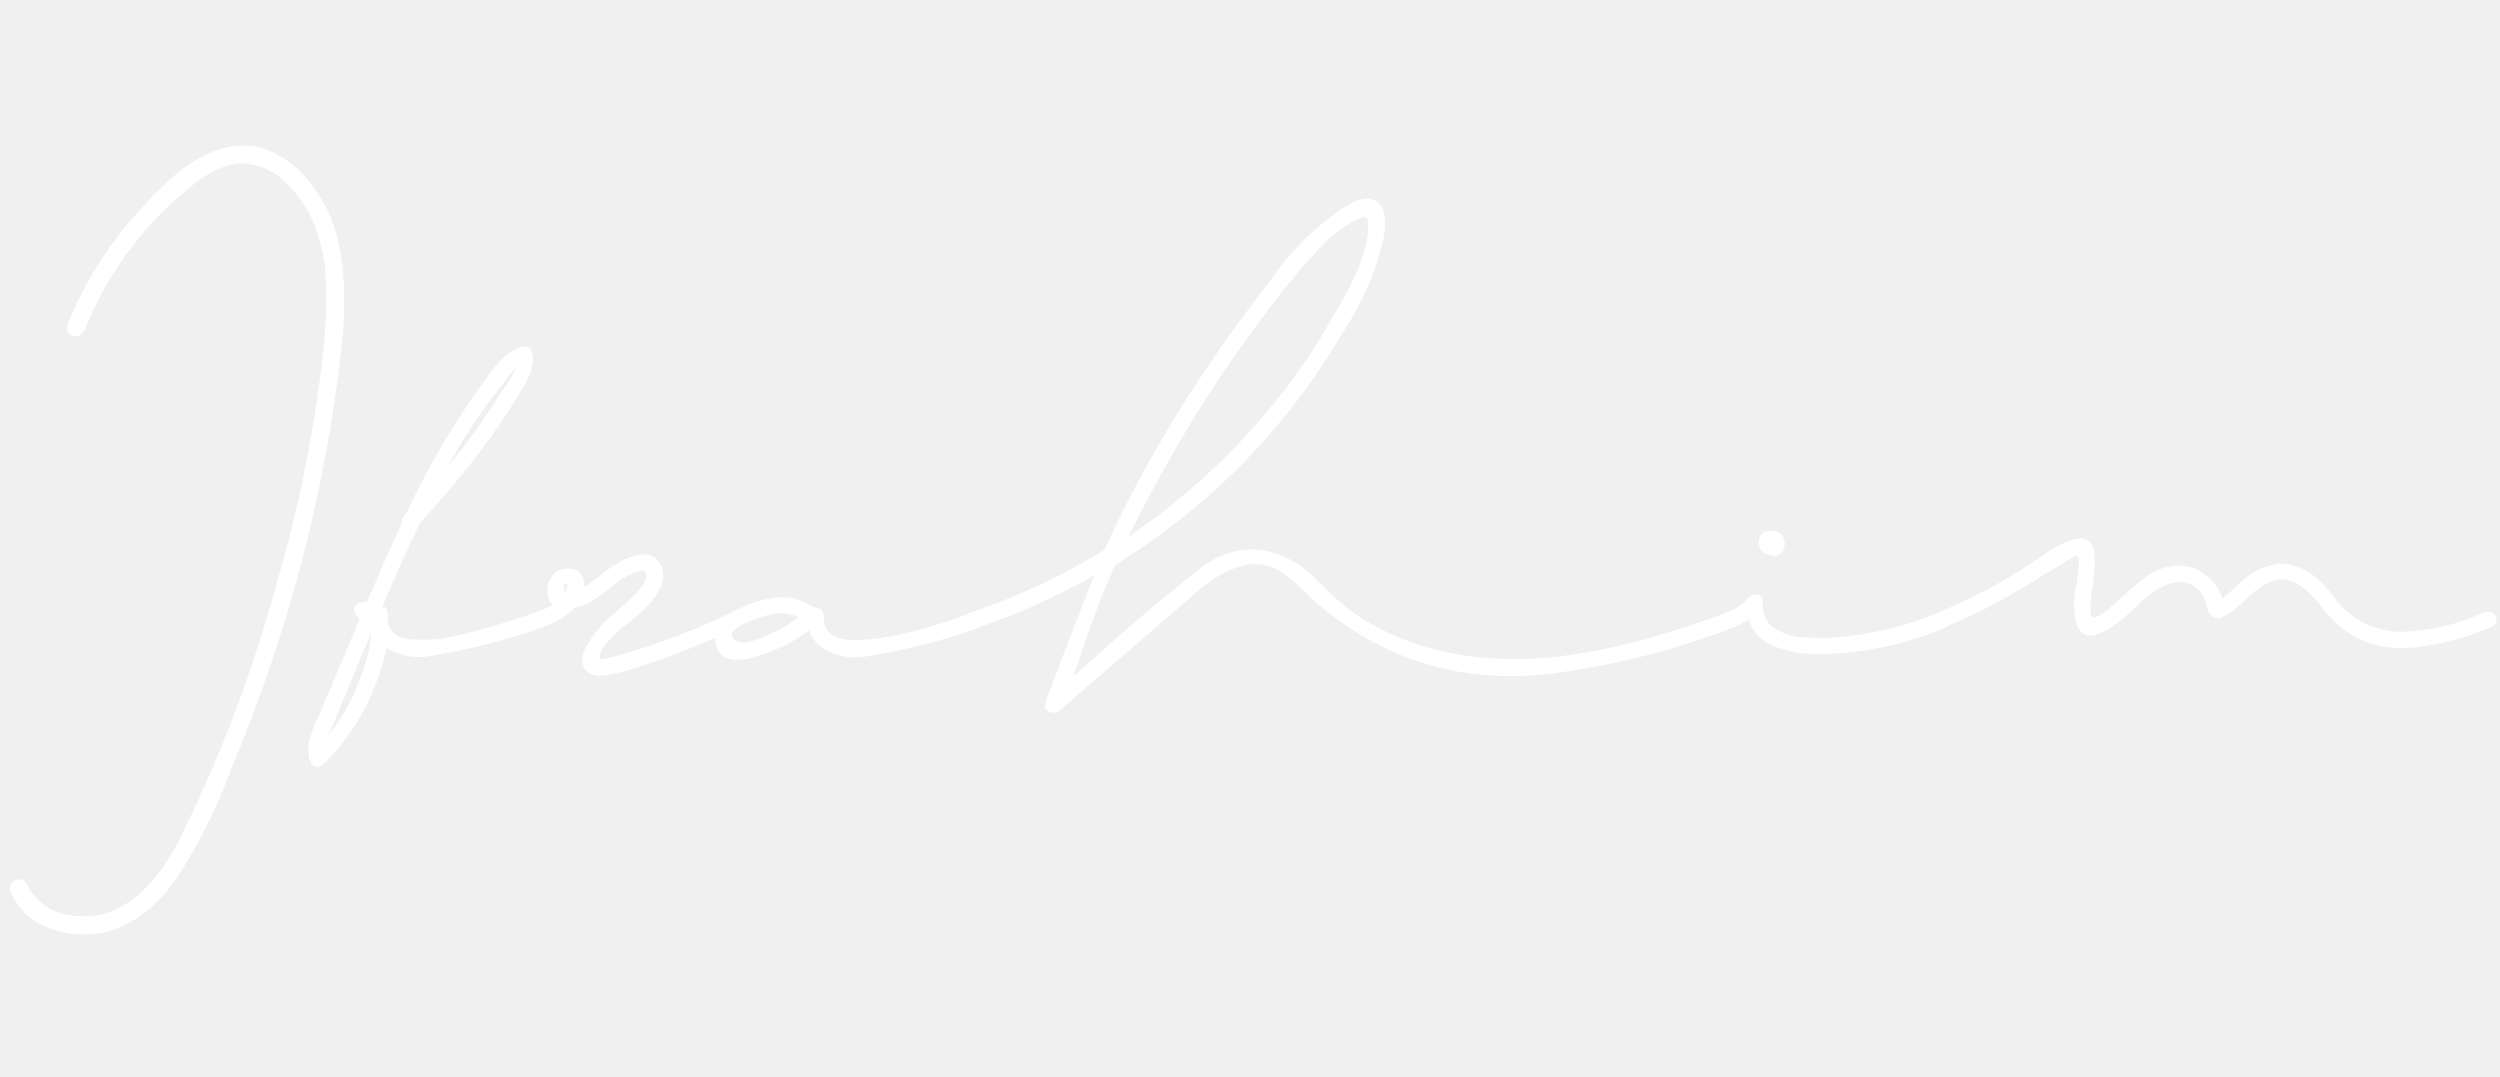
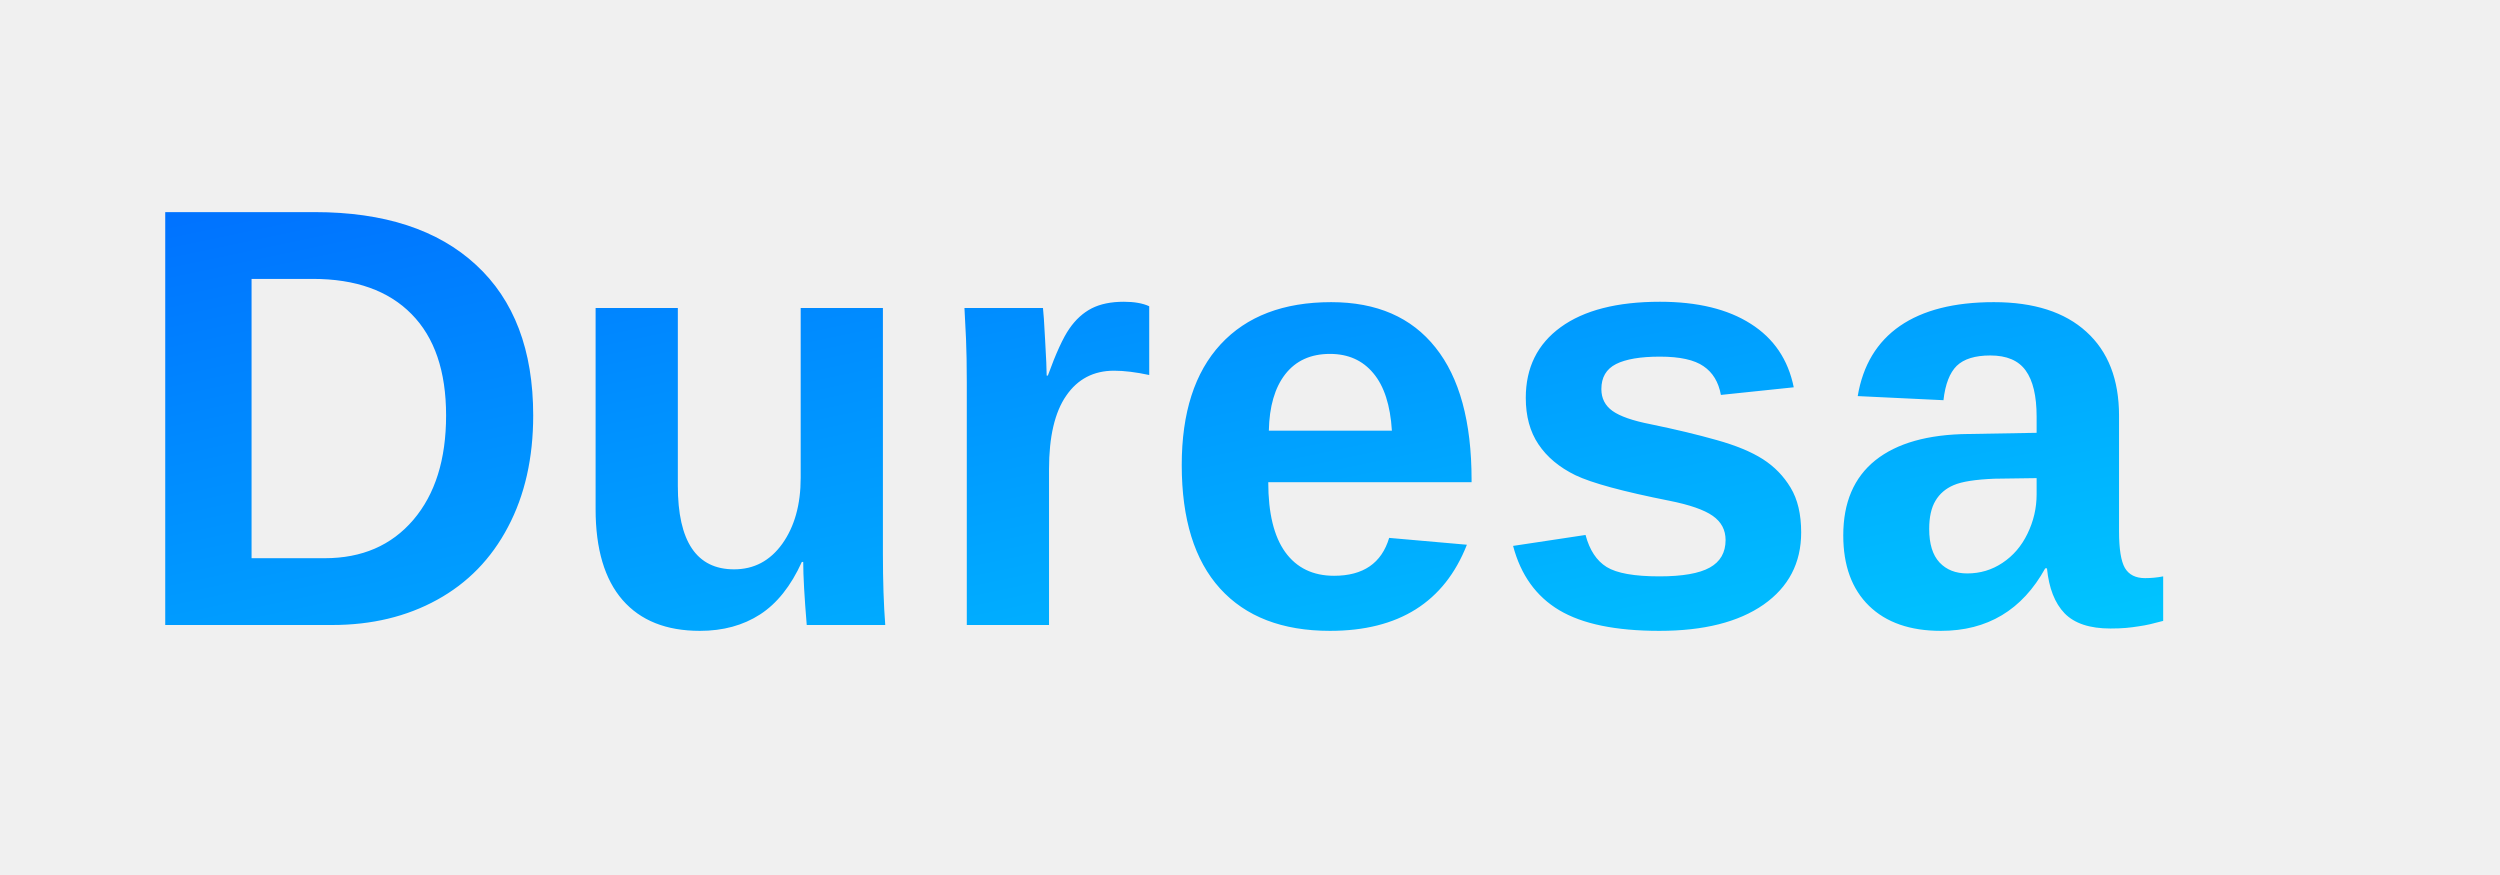
- <svg xmlns="http://www.w3.org/2000/svg" width="130" height="56" viewBox="0 0 174 56" fill="none">
-   <path d="M5.778 55.566C4.836 55.566 3.884 55.349 2.923 54.915C1.98 54.463 1.254 53.699 0.746 52.625L0.689 52.399C0.689 52.229 0.746 52.078 0.859 51.946C0.972 51.796 1.141 51.72 1.368 51.72C1.575 51.72 1.735 51.824 1.848 52.031C2.583 53.539 3.893 54.293 5.778 54.293C6.344 54.293 6.909 54.218 7.475 54.067C9.624 53.313 11.433 51.324 12.903 48.101C15.542 42.672 17.653 37.037 19.237 31.193C20.914 25.52 22.036 19.742 22.601 13.861C22.677 13.07 22.714 12.287 22.714 11.515C22.714 11.062 22.696 10.421 22.658 9.592C22.62 8.744 22.413 7.735 22.036 6.567C21.621 5.36 20.943 4.286 20 3.343C19.076 2.382 17.974 1.901 16.692 1.901H16.607C15.533 1.977 14.289 2.627 12.875 3.852C9.746 6.472 7.409 9.705 5.863 13.55C5.712 13.795 5.514 13.918 5.269 13.918C4.855 13.918 4.647 13.72 4.647 13.324L4.676 13.155C5.92 10.063 7.673 7.321 9.935 4.927C12.441 2.081 14.741 0.657 16.833 0.657C17.286 0.657 17.757 0.714 18.247 0.827C19.585 1.298 20.679 2.081 21.527 3.174C22.394 4.248 23.016 5.436 23.393 6.736C23.77 8.15 23.959 9.658 23.959 11.26C23.959 12.466 23.892 13.663 23.761 14.851C22.648 24.653 20.16 34.219 16.296 43.549L16.014 44.256C15.052 46.857 13.818 49.307 12.31 51.607C11.612 52.663 10.764 53.549 9.765 54.265C8.559 55.132 7.23 55.566 5.778 55.566ZM31.244 22.881C32.281 21.693 33.402 20.148 34.609 18.244L34.891 17.82C35.532 16.915 35.872 16.349 35.909 16.123C35.796 16.199 35.608 16.415 35.344 16.774L35.231 16.943C33.572 18.998 32.243 20.977 31.244 22.881ZM22.762 41.768C23.648 40.825 24.449 39.402 25.165 37.498C25.618 36.254 25.844 35.265 25.844 34.53L25.505 35.35L23.101 41.146L22.762 41.768ZM22.112 43.888C21.678 43.888 21.461 43.474 21.461 42.644C21.461 42.079 21.716 41.287 22.225 40.269L25.024 33.625C24.779 33.38 24.656 33.172 24.656 33.003C24.656 32.664 24.845 32.475 25.222 32.437H25.533C26.306 30.628 27.125 28.771 27.993 26.867L27.964 26.811C27.964 26.679 28.068 26.49 28.275 26.245C29.934 22.721 31.876 19.479 34.1 16.519C34.891 15.407 35.683 14.776 36.475 14.625C36.889 14.625 37.097 14.945 37.097 15.586C37.097 16.152 36.786 16.915 36.164 17.876C34.505 20.704 32.196 23.71 29.237 26.896C28.388 28.668 27.512 30.618 26.607 32.748C26.852 32.767 26.975 32.946 26.975 33.286V33.54C27.012 34.539 27.682 35.039 28.982 35.039C29.02 35.039 29.369 35.039 30.028 35.039C30.688 35.02 31.781 34.803 33.308 34.388C34.835 33.955 36.032 33.587 36.899 33.286C37.257 33.154 37.474 33.088 37.549 33.088C37.907 33.088 38.086 33.276 38.086 33.653C38.086 33.917 37.955 34.105 37.691 34.219C35.259 35.067 32.752 35.708 30.17 36.141C29.83 36.217 29.5 36.254 29.18 36.254C28.407 36.254 27.672 36.056 26.975 35.661L26.89 35.632C26.852 35.858 26.767 36.207 26.635 36.678C25.844 39.431 24.468 41.777 22.507 43.719C22.375 43.832 22.244 43.888 22.112 43.888ZM41.862 37.555C40.976 37.555 40.533 37.178 40.533 36.424C40.533 36.198 40.599 35.943 40.731 35.661C41.296 34.624 42.041 33.747 42.964 33.031L43.077 32.918C44.359 31.844 45 31.071 45 30.6C45 30.449 44.944 30.336 44.83 30.26L44.717 30.232C44.642 30.232 44.519 30.26 44.35 30.317H44.322C43.643 30.562 43.002 30.958 42.399 31.504C41.475 32.277 40.665 32.72 39.967 32.833C39.383 33.455 38.657 33.898 37.79 34.162L37.592 34.19C37.253 34.19 37.083 34.002 37.083 33.625C37.083 33.361 37.215 33.172 37.479 33.059C37.95 32.909 38.29 32.748 38.497 32.579C38.233 32.484 38.101 32.136 38.101 31.533C38.101 31.288 38.205 30.986 38.412 30.628C38.638 30.27 39.025 30.091 39.571 30.091C40.288 30.091 40.646 30.477 40.646 31.25L40.674 31.363C40.995 31.174 41.353 30.92 41.748 30.6L41.777 30.571C42.983 29.591 44.02 29.101 44.887 29.101C45.415 29.101 45.811 29.403 46.075 30.006C46.131 30.213 46.159 30.421 46.159 30.628C46.159 31.608 45.17 32.833 43.191 34.303C42.908 34.567 42.616 34.859 42.314 35.18C41.937 35.576 41.748 35.934 41.748 36.254C41.748 36.367 41.805 36.424 41.918 36.424L42.851 36.198C45.773 35.368 48.487 34.341 50.994 33.116L51.22 33.088C51.352 33.088 51.484 33.135 51.616 33.229C51.748 33.323 51.814 33.474 51.814 33.681C51.814 33.87 51.71 34.011 51.503 34.105C49.053 35.293 46.621 36.264 44.208 37.018L43.728 37.159C43.106 37.367 42.484 37.498 41.862 37.555ZM39.317 31.73C39.449 31.523 39.515 31.344 39.515 31.193C39.496 31.156 39.44 31.137 39.345 31.137C39.27 31.137 39.232 31.193 39.232 31.306C39.232 31.589 39.26 31.73 39.317 31.73ZM51.708 35.236C52.047 35.236 52.452 35.142 52.924 34.954C53.866 34.577 54.752 34.096 55.581 33.512C55.261 33.304 54.837 33.201 54.309 33.201C53.819 33.201 53.131 33.38 52.245 33.738C51.378 34.096 50.944 34.416 50.944 34.699C50.944 34.794 50.982 34.888 51.057 34.982C51.19 35.152 51.406 35.236 51.708 35.236ZM51.34 36.452C50.36 36.452 49.832 35.953 49.757 34.954C49.776 34.2 50.087 33.644 50.69 33.286C52.028 32.494 53.319 32.098 54.563 32.098C55.223 32.098 55.845 32.296 56.43 32.692C56.524 32.767 56.637 32.805 56.769 32.805C57.146 32.805 57.334 33.041 57.334 33.512C57.334 34.548 58.041 35.067 59.455 35.067C61.453 35.067 64.045 34.483 67.23 33.314C67.588 33.182 67.815 33.116 67.909 33.116C68.06 33.116 68.182 33.182 68.276 33.314C68.389 33.446 68.446 33.578 68.446 33.71C68.446 33.974 68.314 34.153 68.05 34.247C65.6 35.114 63.093 35.755 60.529 36.169C60.19 36.245 59.851 36.283 59.511 36.283C58.758 36.283 58.032 36.085 57.334 35.689C56.769 35.274 56.43 34.841 56.316 34.388C55.299 35.161 54.102 35.764 52.726 36.198C52.141 36.367 51.68 36.452 51.34 36.452ZM73.351 40.128C73.124 40.128 72.945 40.053 72.814 39.902C72.757 39.826 72.729 39.742 72.729 39.647L72.757 39.421C73.153 38.403 73.539 37.376 73.916 36.339C74.651 34.398 75.405 32.466 76.178 30.543L76.065 30.628C73.426 32.117 70.655 33.342 67.752 34.303L67.583 34.332C67.432 34.332 67.309 34.275 67.215 34.162C67.121 34.049 67.074 33.917 67.074 33.766C67.074 33.71 67.074 33.625 67.074 33.512C67.093 33.38 67.215 33.276 67.441 33.201C70.702 32.108 73.803 30.666 76.744 28.875L76.857 28.818C79.684 22.56 83.529 16.312 88.392 10.073C89.75 8.093 91.399 6.435 93.34 5.096C94.038 4.606 94.632 4.361 95.122 4.361C95.97 4.361 96.394 4.927 96.394 6.058C96.394 6.416 96.366 6.746 96.309 7.047C95.744 9.517 94.735 11.807 93.284 13.918L93.256 14.003C89.391 20.468 84.227 25.718 77.761 29.751C77.724 29.789 77.677 29.817 77.62 29.836C76.621 32.079 75.754 34.369 75.019 36.707L74.68 37.64C74.698 37.602 74.727 37.574 74.764 37.555L76.065 36.396C78.308 34.36 80.617 32.4 82.992 30.515C84.33 29.346 85.697 28.762 87.092 28.762C88.26 28.762 89.439 29.167 90.626 29.977C91.154 30.411 91.653 30.873 92.125 31.363C92.784 32.041 93.501 32.664 94.273 33.229C97.402 35.34 101.135 36.396 105.47 36.396C109.409 36.396 114.197 35.359 119.833 33.286L120.031 33.257C120.163 33.257 120.276 33.314 120.37 33.427C120.465 33.521 120.512 33.644 120.512 33.794C120.512 33.851 120.502 33.945 120.483 34.077C120.483 34.19 120.37 34.294 120.144 34.388C116.318 35.821 112.378 36.81 108.326 37.357C107.251 37.508 106.196 37.583 105.159 37.583C100.07 37.583 95.517 35.849 91.503 32.381C90.635 31.514 89.938 30.882 89.41 30.486C88.807 30.034 88.11 29.799 87.318 29.78C85.923 29.836 84.387 30.656 82.709 32.239L73.718 39.986C73.605 40.081 73.483 40.128 73.351 40.128ZM78.525 27.885L78.61 27.829C82.304 25.322 85.575 22.344 88.421 18.894C90.211 16.727 91.653 14.615 92.747 12.561C94.368 10.035 95.197 7.924 95.235 6.227C95.235 5.832 95.141 5.634 94.952 5.634C94.858 5.634 94.726 5.671 94.556 5.747C93.859 6.067 93.199 6.51 92.577 7.076C90.862 8.678 88.59 11.496 85.763 15.53C83.275 19.092 80.862 23.211 78.525 27.885ZM126.65 36.056H126.396C125.472 36.056 124.539 35.887 123.597 35.547C122.56 35.114 121.929 34.473 121.702 33.625C121.401 33.851 120.977 34.068 120.43 34.275L120.261 34.303C119.921 34.303 119.752 34.115 119.752 33.738C119.752 33.474 119.874 33.286 120.119 33.172C120.741 32.965 121.25 32.626 121.646 32.155C121.778 31.985 121.948 31.9 122.155 31.9C122.513 31.9 122.692 32.079 122.692 32.437V32.579C122.692 33.352 122.975 33.917 123.54 34.275C124.125 34.633 124.718 34.831 125.322 34.869C125.925 34.907 126.396 34.925 126.735 34.925C127.188 34.925 127.593 34.907 127.951 34.869C130.364 34.662 132.701 34.087 134.963 33.144L135.133 33.116C135.472 33.116 135.642 33.304 135.642 33.681C135.642 33.926 135.528 34.115 135.302 34.247C132.531 35.397 129.647 36 126.65 36.056ZM123.427 29.214C123.276 29.214 123.126 29.167 122.975 29.073C122.598 28.96 122.409 28.677 122.409 28.224C122.409 27.98 122.494 27.791 122.664 27.659C122.852 27.527 123.022 27.461 123.173 27.461C123.361 27.461 123.54 27.489 123.71 27.546C124.049 27.697 124.219 27.97 124.219 28.366C124.219 28.498 124.191 28.639 124.134 28.79C123.983 29.073 123.748 29.214 123.427 29.214ZM167.175 35.632C164.914 35.632 163.057 34.69 161.605 32.805C160.644 31.504 159.702 30.854 158.778 30.854C158.081 30.854 157.242 31.325 156.262 32.268C155.715 32.833 155.121 33.267 154.48 33.568C153.953 33.568 153.642 33.229 153.547 32.55C153.321 31.627 152.727 31.118 151.766 31.024C150.956 31.024 150.041 31.485 149.024 32.409C147.459 33.974 146.272 34.756 145.461 34.756C144.726 34.756 144.358 34.021 144.358 32.55C144.358 32.06 144.415 31.58 144.528 31.108C144.641 30.336 144.698 29.77 144.698 29.412C144.698 29.261 144.622 29.186 144.471 29.186L142.125 30.6C139.957 32.013 137.714 33.201 135.395 34.162L135.226 34.19C134.887 34.19 134.717 34.011 134.717 33.653C134.717 33.408 134.83 33.22 135.056 33.088C137.337 32.145 139.514 30.977 141.587 29.582C141.719 29.506 141.87 29.403 142.04 29.271C143.246 28.422 144.179 27.998 144.839 27.998C145.48 28.017 145.8 28.536 145.8 29.553C145.8 30.1 145.753 30.647 145.659 31.193C145.584 31.589 145.527 32.032 145.489 32.522C145.489 33.012 145.527 33.333 145.602 33.483L145.772 33.512L145.942 33.455C146.375 33.229 146.903 32.824 147.525 32.239C148.241 31.58 148.873 31.043 149.419 30.628C150.136 30.138 150.88 29.893 151.653 29.893C152.369 29.893 153.01 30.128 153.576 30.6C154.103 30.995 154.471 31.533 154.678 32.211C154.886 32.041 155.159 31.787 155.498 31.448C156.497 30.449 157.534 29.883 158.608 29.751C160.079 29.751 161.37 30.552 162.482 32.155C163.651 33.663 165.196 34.445 167.119 34.501C169.136 34.445 171.077 33.983 172.943 33.116L173.141 33.088C173.499 33.088 173.707 33.267 173.763 33.625C173.763 33.851 173.66 34.021 173.452 34.134C171.737 34.888 169.946 35.368 168.08 35.576C167.76 35.614 167.458 35.632 167.175 35.632Z" fill="white" />
+ <svg xmlns="http://www.w3.org/2000/svg" width="200" height="70">
+   <defs>
+     <linearGradient id="grad1" x1="0%" y1="0%" x2="100%" y2="100%">
+       <stop offset="0%" style="stop-color: #0072ff; stop-opacity: 1" />
+       <stop offset="100%" style="stop-color: #00c6ff; stop-opacity: 1" />
+     </linearGradient>
+   </defs>
+   <text x="10" y="50" font-family="Arial, sans-serif" font-size="48" fill="url(#grad1)" font-weight="bold">
+     Duresa
+   </text>
</svg>
